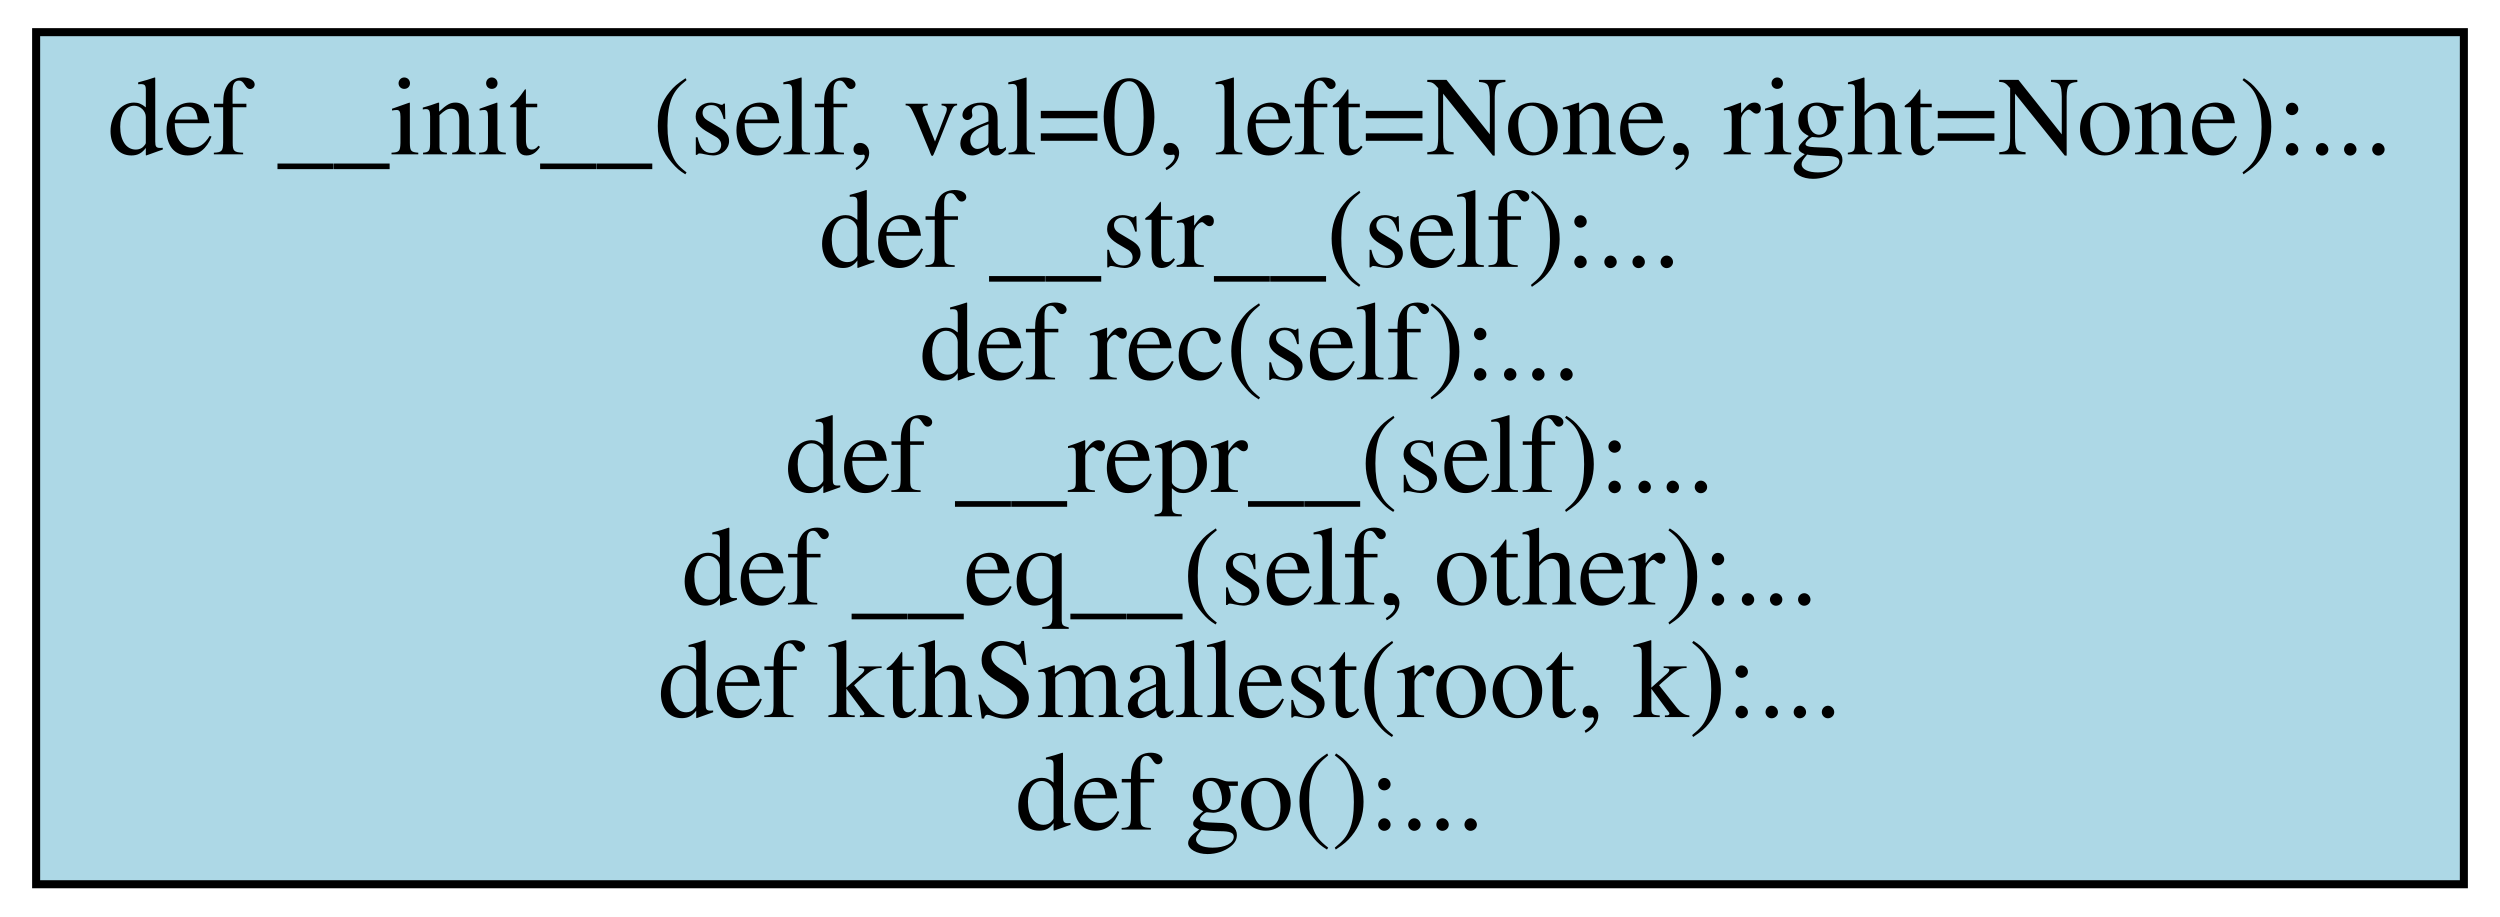
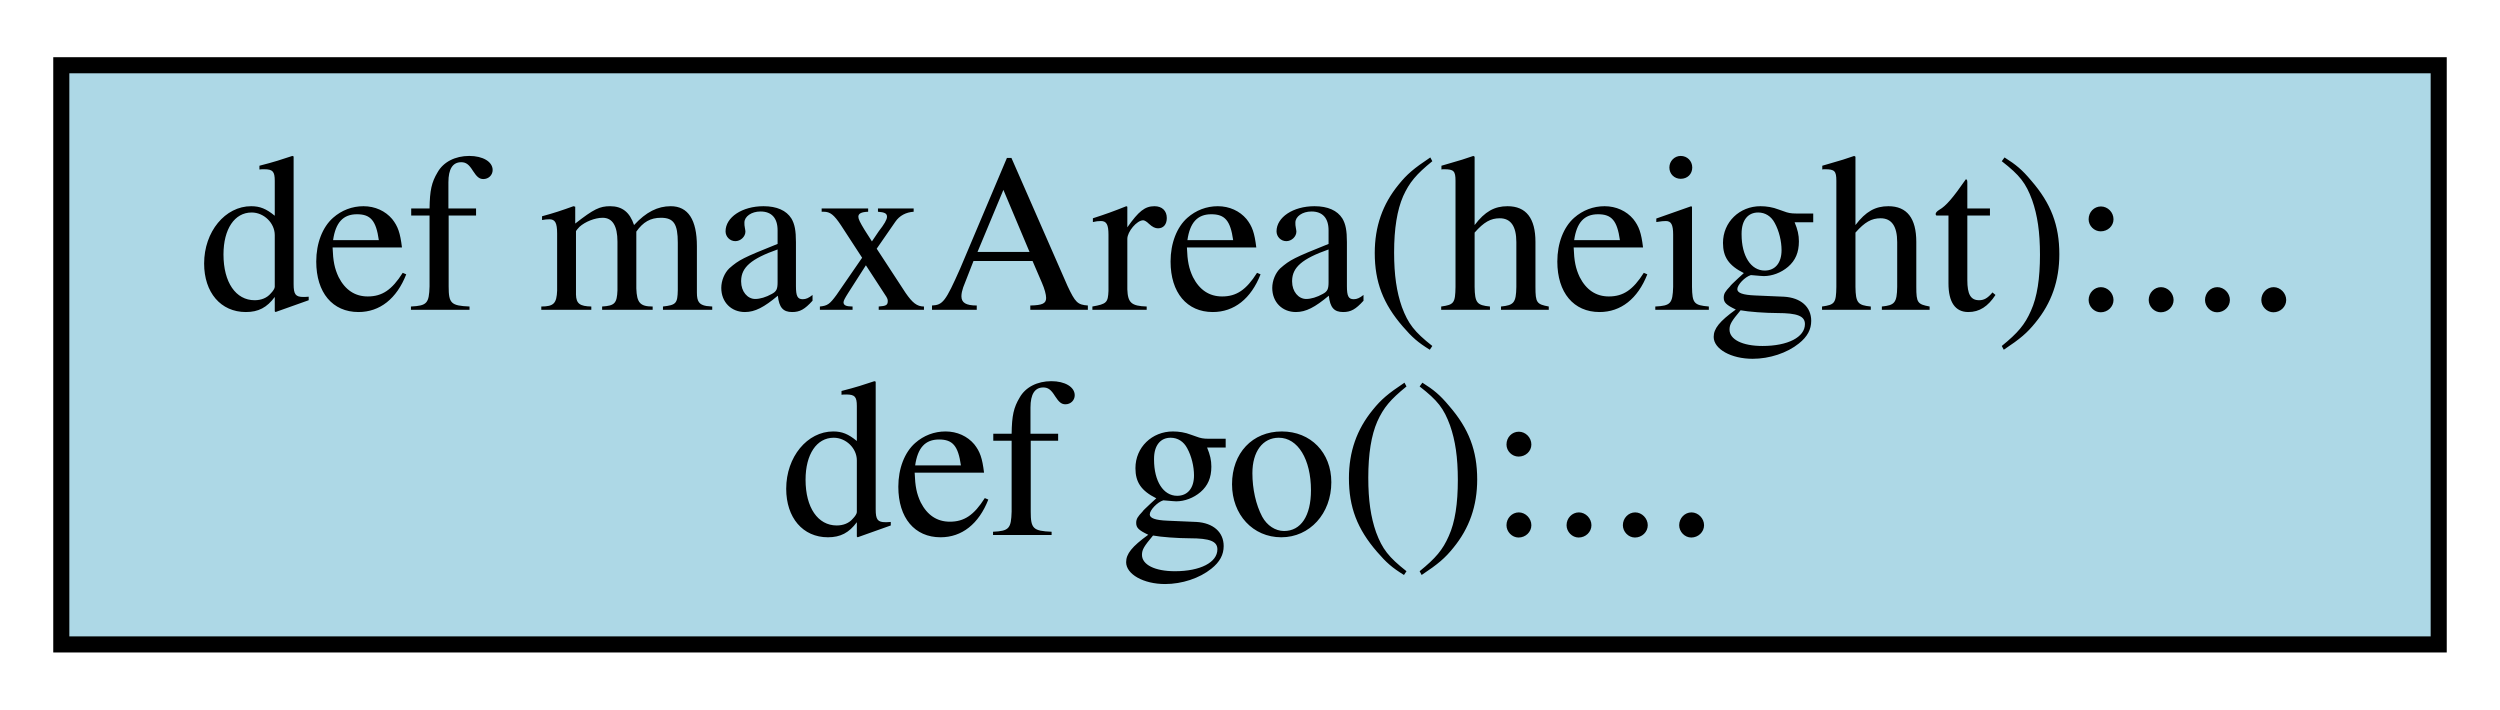
- <svg xmlns="http://www.w3.org/2000/svg" width="311pt" height="114pt" viewBox="0.00 0.00 310.51 114.00">
-   <g id="graph0" class="graph" transform="scale(1 1) rotate(0) translate(4 110)">
-     <g id="node1" class="node">
-       <polygon fill="lightblue" stroke="black" points="302.26,-106 0.25,-106 0.25,0 302.26,0 302.26,-106" />
-       <text text-anchor="middle" x="151.25" y="-90.8" font-family="Times,serif" font-size="14.00">def __init__(self, val=0, left=None, right=None):...</text>
-       <text text-anchor="middle" x="151.25" y="-76.8" font-family="Times,serif" font-size="14.00">def __str__(self):...</text>
-       <text text-anchor="middle" x="151.25" y="-62.8" font-family="Times,serif" font-size="14.00">def rec(self):...</text>
-       <text text-anchor="middle" x="151.25" y="-48.8" font-family="Times,serif" font-size="14.00">def __repr__(self):...</text>
-       <text text-anchor="middle" x="151.25" y="-34.8" font-family="Times,serif" font-size="14.00">def __eq__(self, other):...</text>
-       <text text-anchor="middle" x="151.25" y="-20.8" font-family="Times,serif" font-size="14.00">def kthSmallest(root, k):...</text>
-       <text text-anchor="middle" x="151.25" y="-6.8" font-family="Times,serif" font-size="14.00">def go():...</text>
+ <svg xmlns="http://www.w3.org/2000/svg" width="155pt" height="44pt" viewBox="0.00 0.00 155.39 44.00">
+   <g id="graph0" class="graph" transform="scale(1 1) rotate(0) translate(4 40)">
+     <g id="curr_block" class="node">
+       <polygon fill="lightblue" stroke="black" points="147.58,-36 -0.19,-36 -0.19,0 147.58,0 147.58,-36" />
+       <text text-anchor="middle" x="73.69" y="-20.8" font-family="Times,serif" font-size="14.00">def maxArea(height):...</text>
+       <text text-anchor="middle" x="73.69" y="-6.8" font-family="Times,serif" font-size="14.00">def go():...</text>
    </g>
  </g>
</svg>
